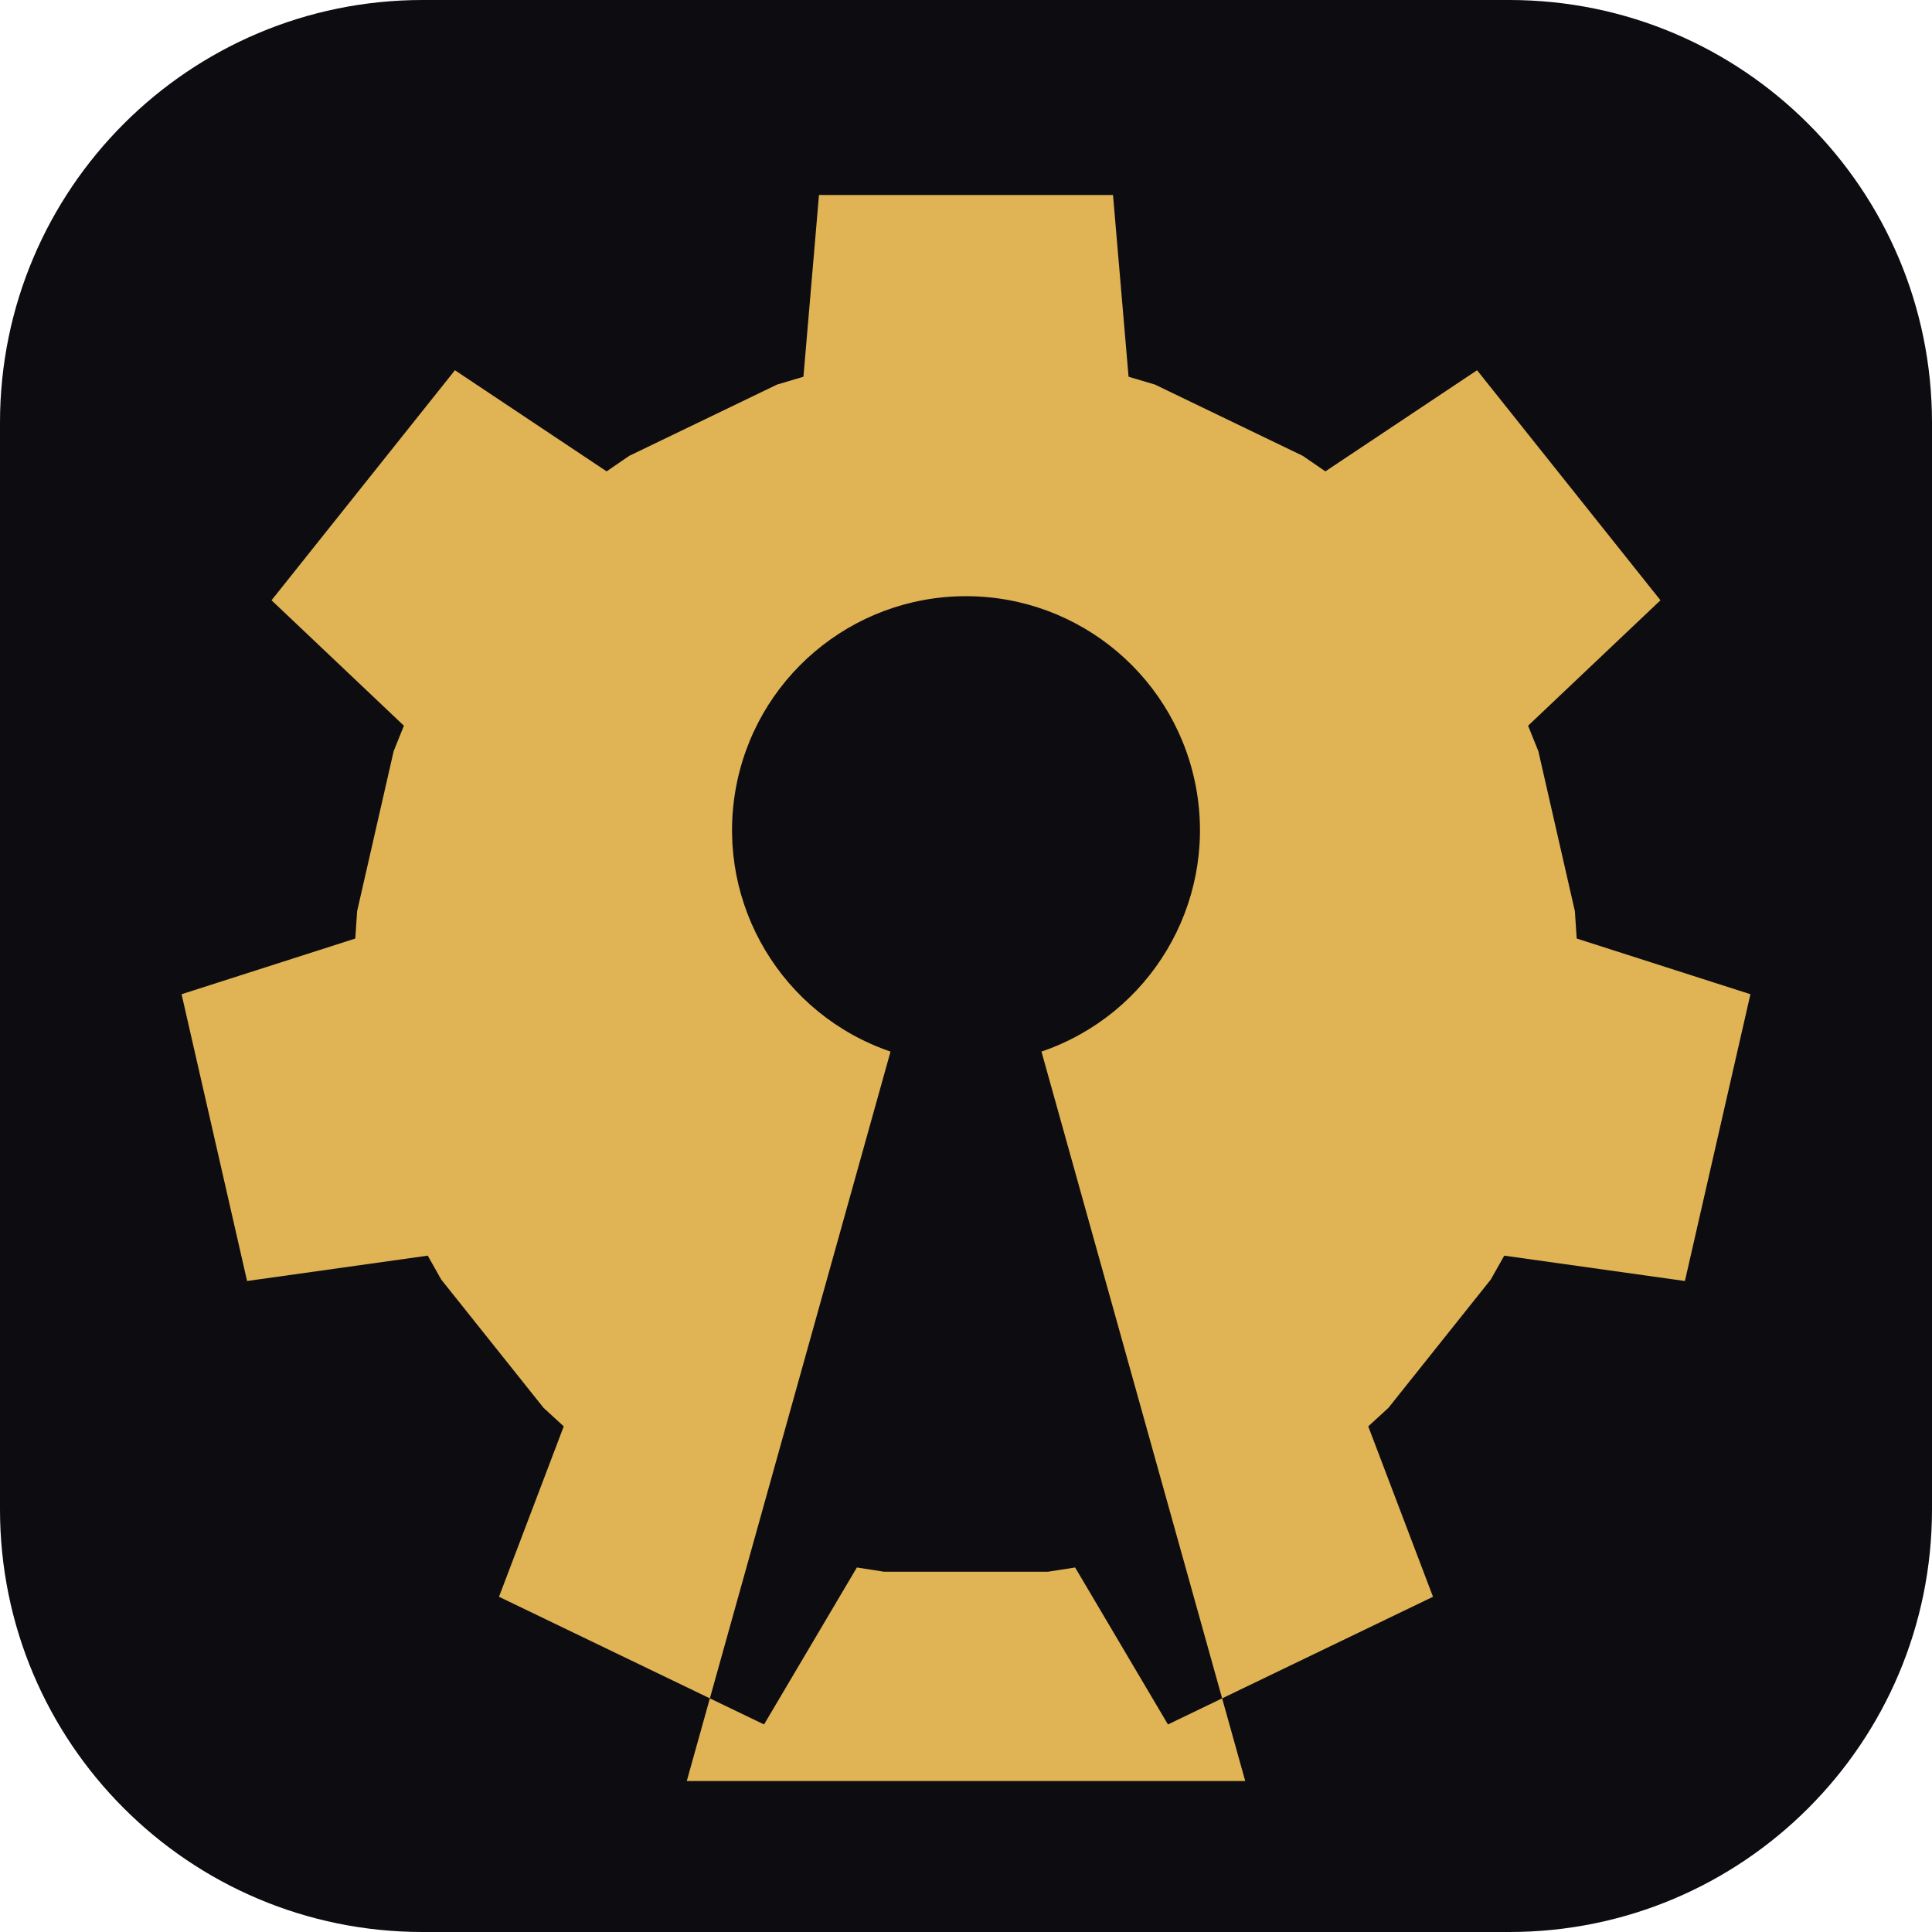
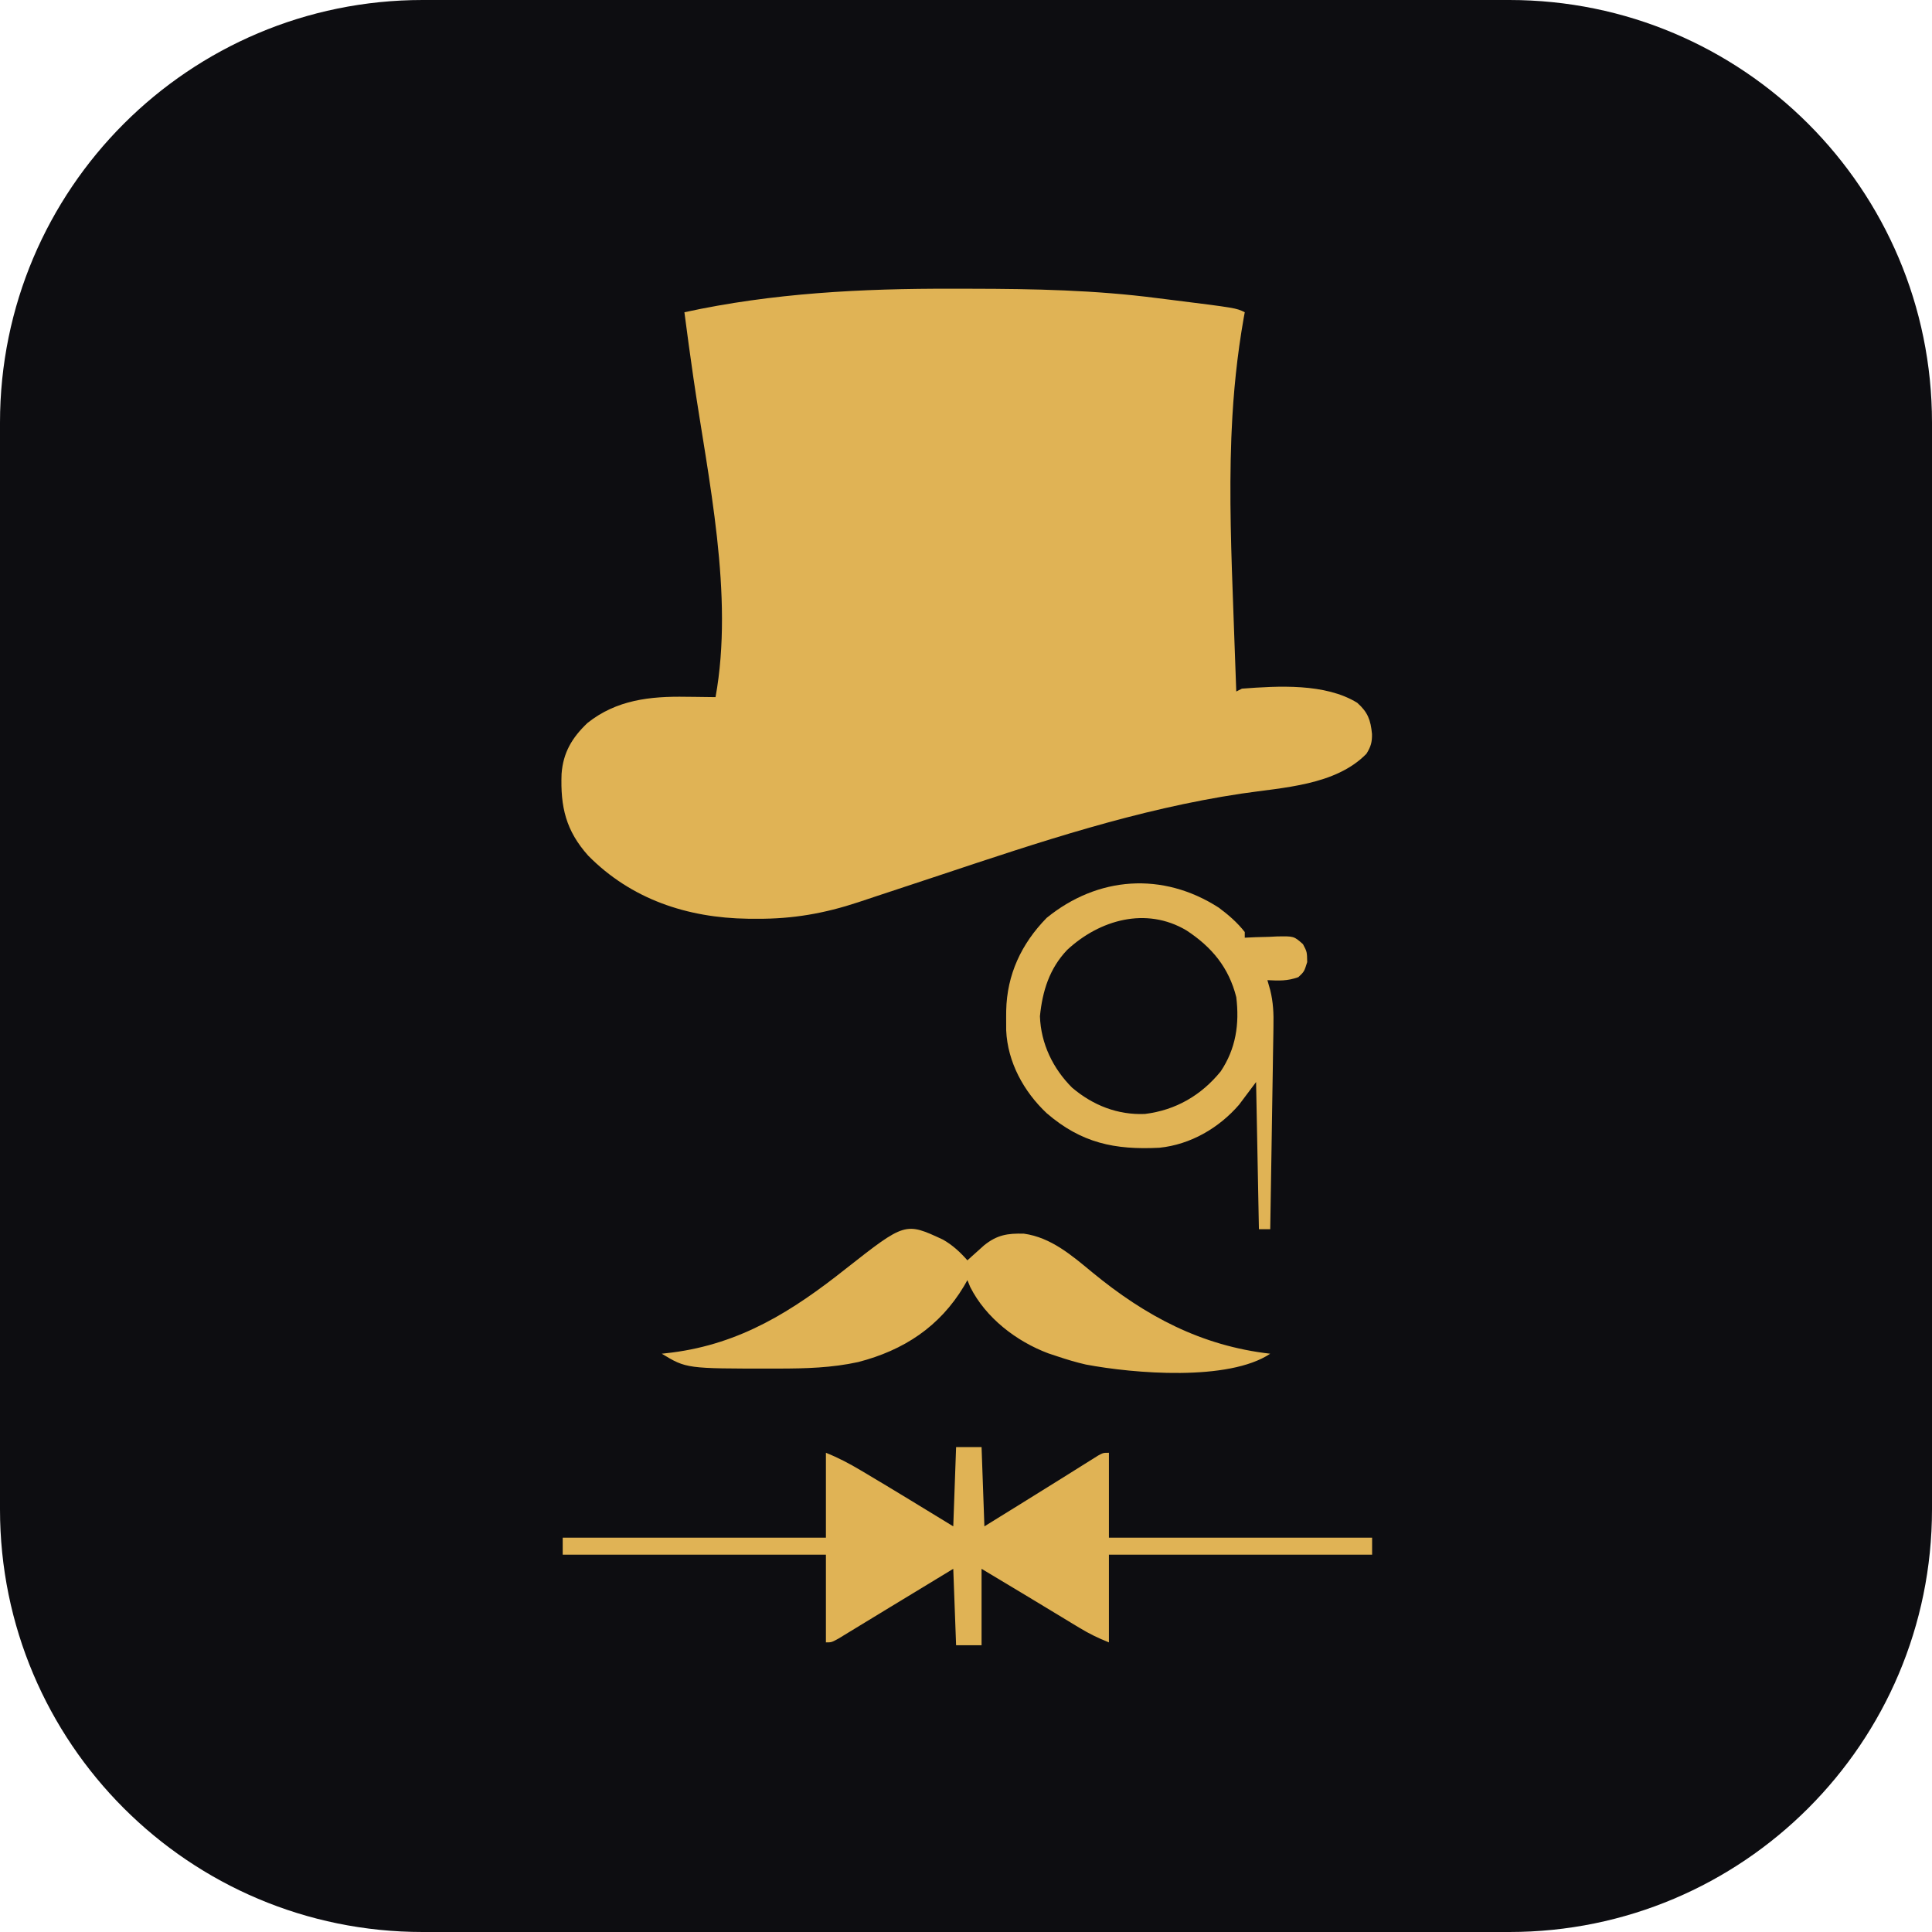
<svg xmlns="http://www.w3.org/2000/svg" viewBox="0 0 128 128" width="128" height="128" role="img" aria-label="SirBoard">
  <rect width="128" height="128" rx="28" fill="#0d0d11" />
-   <g fill="#e0b355" fill-rule="evenodd">
-     <path d="M 53.23 24.96 L 54.26 12.92 L 73.74 12.92 L 74.77 24.96 L 76.52 25.48 L 86.31 30.20 L 87.81 31.23 L 97.86 24.53 L 110.01 39.77 L 101.24 48.08 L 101.92 49.77 L 104.34 60.37 L 104.46 62.18 L 115.97 65.87 L 111.63 84.87 L 99.66 83.19 L 98.77 84.77 L 91.99 93.27 L 90.65 94.50 L 94.94 105.79 L 77.38 114.25 L 71.23 103.85 L 69.44 104.13 L 58.56 104.13 L 56.77 103.85 L 50.62 114.25 L 33.06 105.79 L 37.35 94.50 L 36.01 93.27 L 29.23 84.77 L 28.34 83.19 L 16.37 84.87 L 12.03 65.87 L 23.54 62.18 L 23.66 60.37 L 26.08 49.77 L 26.76 48.08 L 17.99 39.77 L 30.14 24.53 L 40.19 31.23 L 41.69 30.20 L 51.48 25.48 Z M 59.00 69.67 A 15.5 15.5 0 1 1 69.00 69.67 L 82.50 118.0 L 45.50 118.0 Z" />
+   <g fill="#e0b355" transform="translate(64 64) scale(0.1875) translate(-255.500 -256.000)">
+     <path d="M0 0 C2.294 0.005 4.587 0.008 6.881 0.01 C28.847 0.041 50.572 0.482 72.386 3.318 C73.776 3.491 75.165 3.664 76.555 3.836 C100.367 6.808 100.367 6.808 103.386 8.318 C103.265 8.975 103.144 9.633 103.019 10.31 C100.694 23.507 99.346 36.687 98.761 50.068 C98.701 51.403 98.701 51.403 98.64 52.764 C97.86 73.417 98.623 94.052 99.386 114.693 C99.483 117.387 99.579 120.081 99.675 122.775 C99.908 129.289 100.145 135.804 100.386 142.318 C101.046 141.988 101.706 141.658 102.386 141.318 C115.128 140.348 131.837 139.34 143.136 146.318 C146.877 149.643 147.865 152.39 148.343 157.33 C148.406 160.222 147.918 161.854 146.386 164.318 C135.429 175.549 116.903 176.208 102.218 178.4 C65.357 183.931 30.897 195.492 -4.381 207.241 C-11.741 209.692 -19.104 212.135 -26.475 214.552 C-28.718 215.291 -30.958 216.04 -33.198 216.79 C-45.169 220.752 -56.319 222.698 -68.926 222.63 C-70.017 222.625 -71.108 222.621 -72.232 222.615 C-93.633 222.306 -113.417 215.721 -128.614 200.318 C-136.503 191.5 -138.447 183.094 -138.02 171.458 C-137.472 163.884 -134.296 158.615 -128.864 153.443 C-118.595 145.27 -106.725 143.972 -93.989 144.193 C-92.985 144.202 -91.98 144.211 -90.946 144.22 C-88.502 144.243 -86.058 144.276 -83.614 144.318 C-77.054 108.188 -86.221 67.301 -91.424 31.561 C-92.549 23.821 -93.609 16.074 -94.614 8.318 C-63.443 1.517 -31.809 -0.078 0 0 Z " transform="translate(250.6138,16.68214)" />
+     <path d="M0 0 C2.97 0 5.94 0 9 0 C9.33 9.24 9.66 18.48 10 28 C13.032 26.123 16.064 24.246 19.188 22.312 C20.201 21.686 21.214 21.06 22.258 20.415 C27.181 17.371 32.096 14.317 37 11.242 C37.954 10.646 38.907 10.05 39.89 9.436 C41.736 8.282 43.579 7.125 45.421 5.964 C46.255 5.444 47.09 4.923 47.949 4.387 C48.685 3.925 49.421 3.463 50.178 2.987 C52 2 52 2 54 2 C54 11.9 54 21.8 54 32 C84.69 32 115.38 32 147 32 C147 33.98 147 35.96 147 38 C116.31 38 85.62 38 54 38 C54 48.23 54 58.46 54 69 C50.151 67.46 47.07 65.96 43.57 63.84 C42.534 63.215 41.497 62.59 40.429 61.946 C39.339 61.283 38.249 60.62 37.125 59.938 C36.012 59.265 34.899 58.593 33.752 57.9 C31.528 56.557 29.306 55.212 27.083 53.866 C23.042 51.42 18.99 48.99 14.938 46.562 C12.978 45.387 11.019 44.211 9 43 C9 51.91 9 60.82 9 70 C6.03 70 3.06 70 0 70 C-0.33 61.09 -0.66 52.18 -1 43 C-2.847 44.123 -4.694 45.246 -6.598 46.402 C-12.293 49.863 -17.99 53.321 -23.688 56.776 C-27.172 58.889 -30.652 61.008 -34.129 63.133 C-35.461 63.943 -36.793 64.753 -38.125 65.562 C-39.241 66.244 -40.358 66.926 -41.508 67.629 C-44 69 -44 69 -46 69 C-46 58.77 -46 48.54 -46 38 C-76.69 38 -107.38 38 -139 38 C-139 36.02 -139 34.04 -139 32 C-108.31 32 -77.62 32 -46 32 C-46 22.1 -46 12.2 -46 2 C-41.582 3.767 -37.684 5.826 -33.625 8.25 C-32.908 8.675 -32.192 9.099 -31.453 9.537 C-21.25 15.604 -11.131 21.812 -1 28 C-0.67 18.76 -0.34 9.52 0 0 Z " transform="translate(252,426)" />
+     <path d="M0 0 C3.443 1.977 5.996 4.355 8.625 7.312 C9.156 6.83 9.687 6.348 10.234 5.852 C10.941 5.22 11.647 4.588 12.375 3.938 C13.419 2.998 13.419 2.998 14.484 2.039 C19.071 -1.66 22.756 -2.263 28.578 -2.109 C38.225 -0.774 45.577 5.643 52.847 11.637 C71.545 27.021 91.306 37.542 115.625 40.312 C100.907 50.124 67.414 47.338 50.448 44.13 C47.096 43.36 43.889 42.404 40.625 41.312 C39.497 40.939 38.369 40.565 37.207 40.18 C25.944 35.954 15.145 27.687 9.625 16.75 C9.13 15.543 9.13 15.543 8.625 14.312 C8.224 15.014 7.823 15.715 7.41 16.438 C-1.166 30.75 -13.86 39.089 -29.938 43.25 C-39.299 45.302 -48.528 45.551 -58.062 45.562 C-58.795 45.564 -59.528 45.566 -60.284 45.568 C-90.663 45.572 -90.663 45.572 -99.375 40.312 C-97.613 40.109 -97.613 40.109 -95.816 39.902 C-71.515 36.787 -53.248 25.288 -34.375 10.312 C-13.343 -6.205 -13.343 -6.205 0 0 Z " transform="translate(247.375,352.6875)" />
+     <path d="M0 0 C3.416 2.527 6.616 5.289 9.234 8.652 C9.234 9.312 9.234 9.972 9.234 10.652 C10.487 10.594 11.74 10.536 13.031 10.477 C14.682 10.43 16.333 10.384 17.984 10.34 C18.809 10.298 19.634 10.256 20.484 10.213 C26.603 10.09 26.603 10.09 29.809 12.945 C31.234 15.652 31.234 15.652 31.297 19.277 C30.234 22.652 30.234 22.652 28.172 24.59 C24.306 25.988 21.332 25.861 17.234 25.652 C17.562 26.802 17.889 27.952 18.226 29.137 C19.304 33.471 19.472 37.459 19.37 41.904 C19.36 42.686 19.351 43.467 19.341 44.272 C19.308 46.826 19.259 49.38 19.211 51.934 C19.185 53.716 19.159 55.498 19.135 57.28 C19.069 61.949 18.99 66.618 18.908 71.287 C18.827 76.059 18.758 80.832 18.688 85.605 C18.548 94.955 18.396 104.304 18.234 113.652 C16.914 113.652 15.594 113.652 14.234 113.652 C13.904 96.492 13.574 79.332 13.234 61.652 C11.254 64.292 9.274 66.932 7.234 69.652 C0.146 77.875 -9.921 83.748 -20.908 84.871 C-36.69 85.682 -48.504 83.229 -60.766 72.652 C-68.853 65.039 -74.572 54.631 -75.066 43.383 C-75.086 41.869 -75.089 40.354 -75.078 38.84 C-75.072 38.044 -75.067 37.249 -75.061 36.43 C-74.798 23.695 -69.714 12.804 -60.766 3.652 C-42.714 -11.041 -19.799 -12.714 0 0 Z M-53.516 14.965 C-59.795 21.573 -62.25 29.491 -63.141 38.402 C-62.818 48.067 -58.541 56.904 -51.766 63.652 C-44.447 69.855 -35.71 73.342 -26.047 72.934 C-15.174 71.593 -6.181 66.385 0.727 57.902 C6.106 49.874 7.391 41.144 6.234 31.652 C3.594 21.148 -2.456 13.908 -11.391 8.059 C-25.614 -0.363 -42.029 4.304 -53.516 14.965 Z " transform="translate(344.7656,235.3477)" />
  </g>
</svg>
